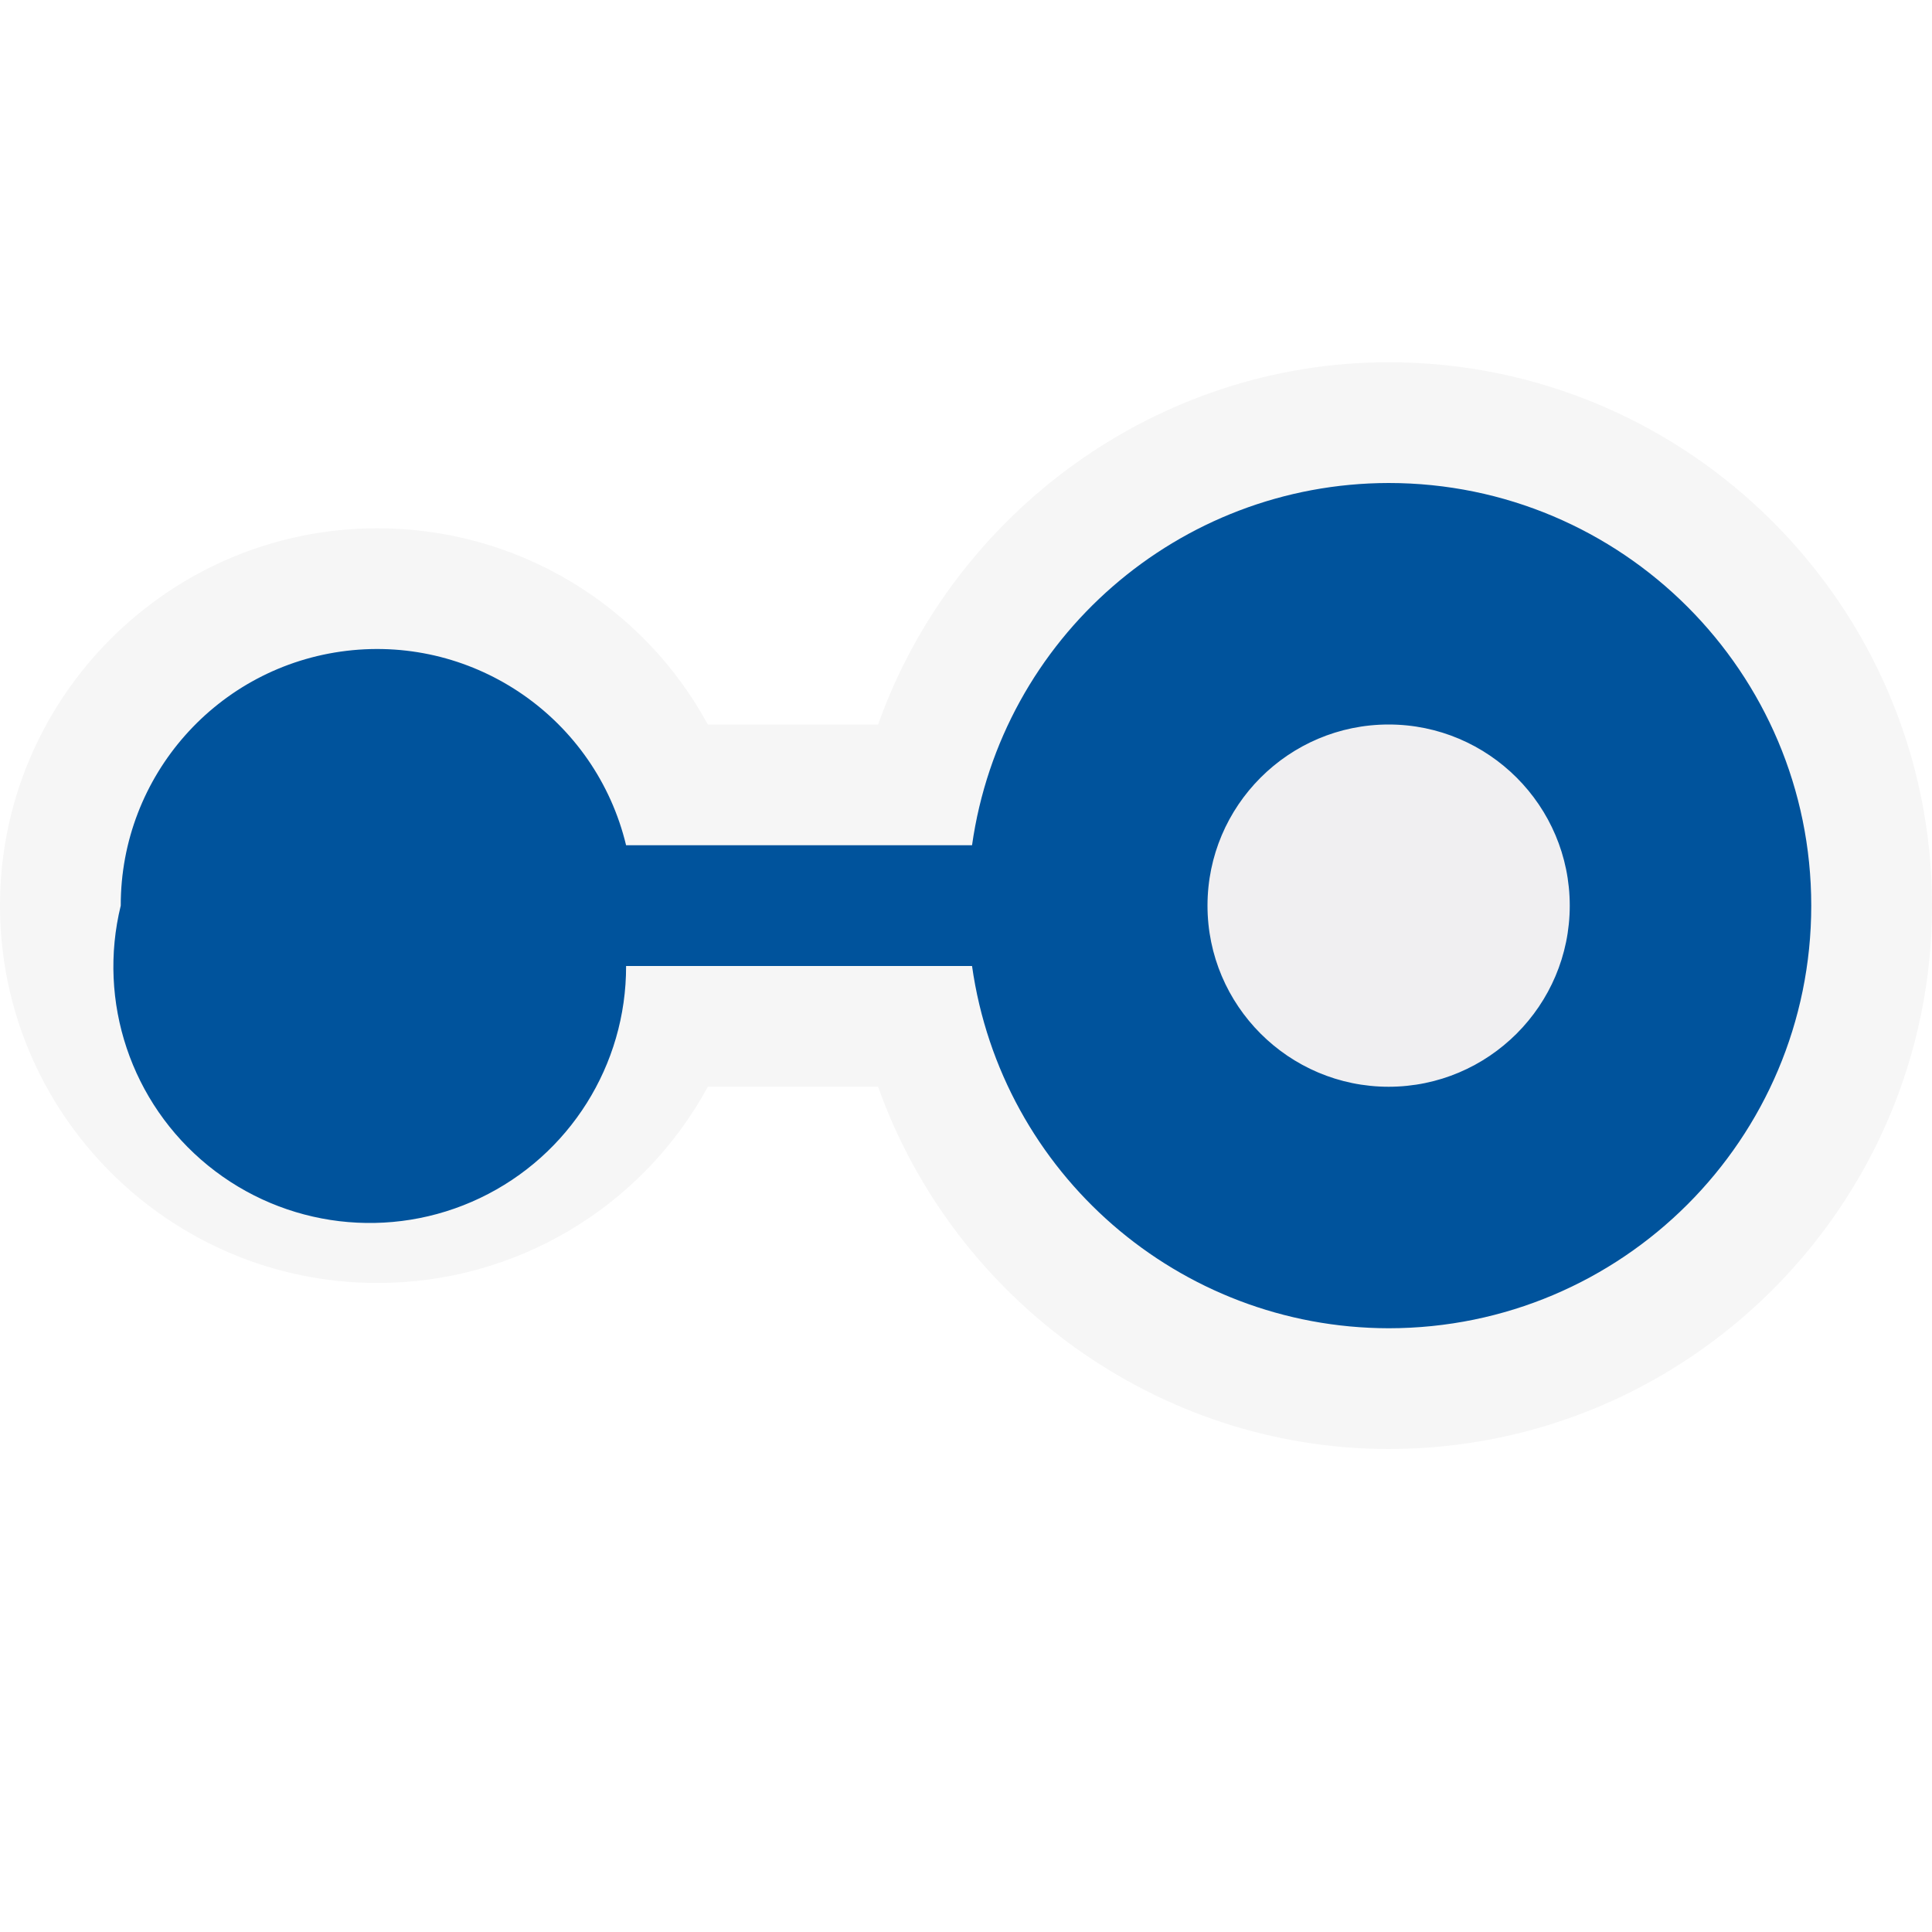
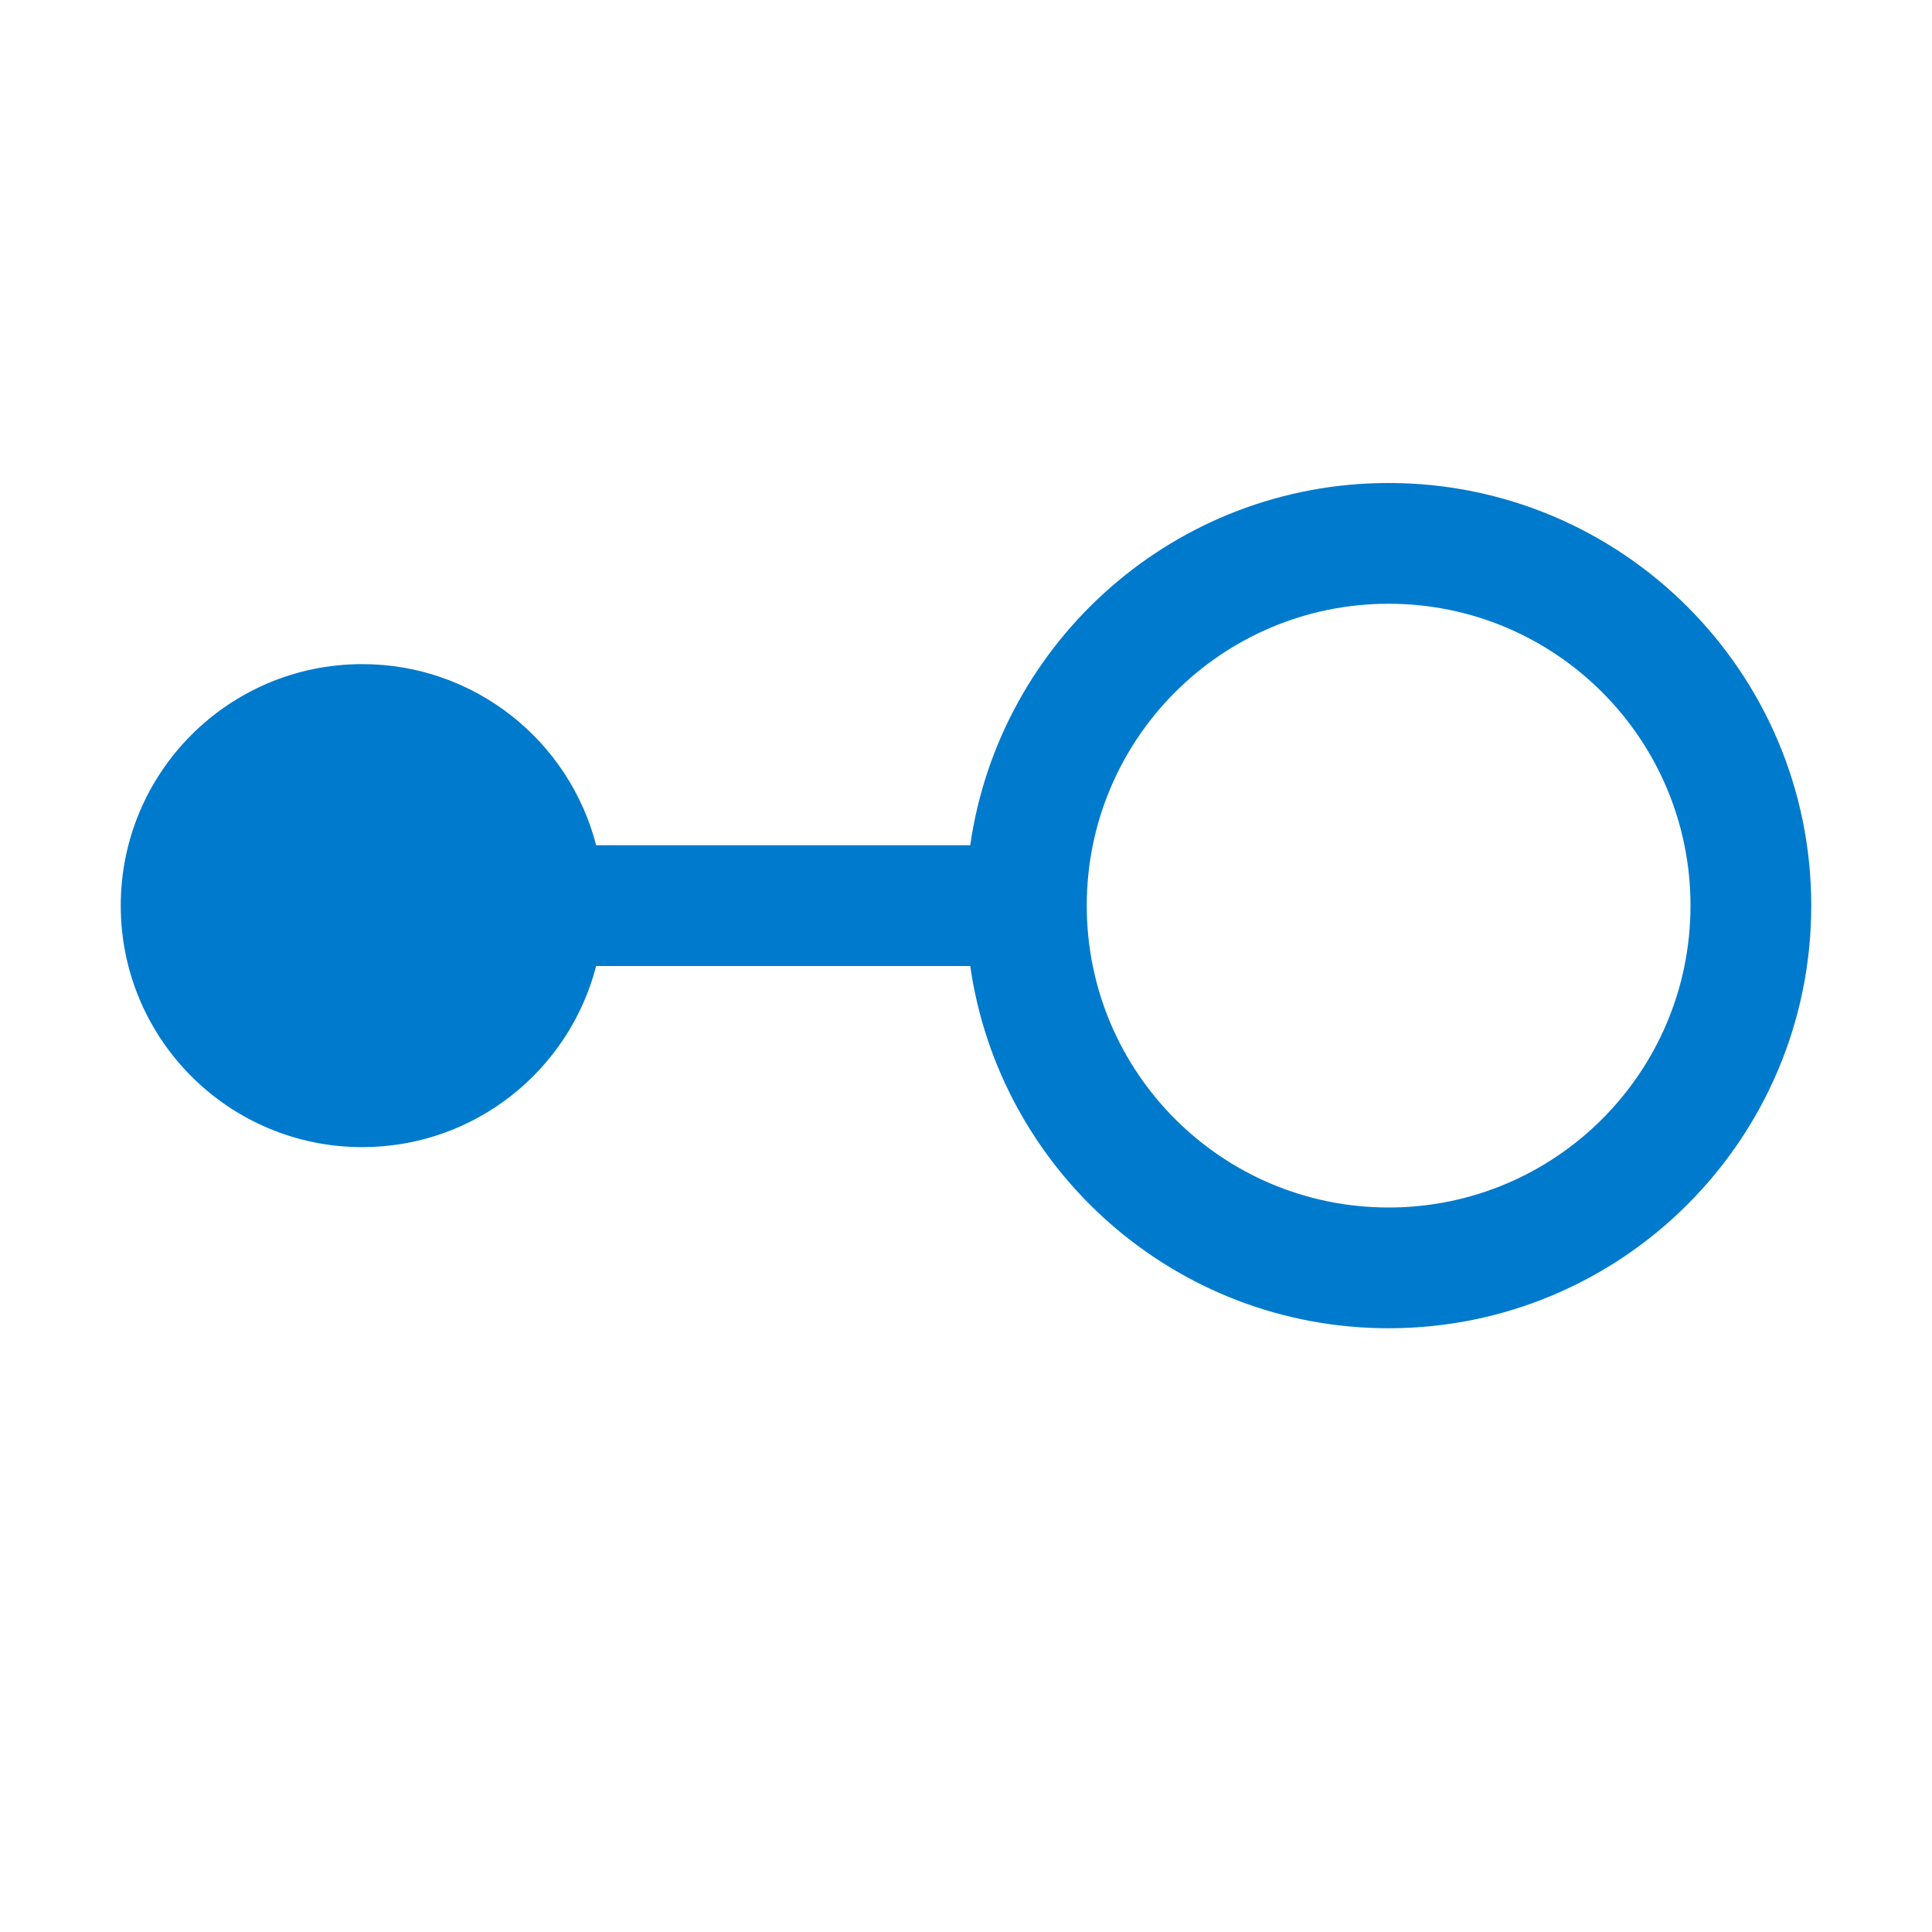
- <svg xmlns="http://www.w3.org/2000/svg" viewBox="0 0 16 16" width="32" height="32">
-   <style>.icon-canvas-transparent{opacity:0;fill:#f6f6f6}.icon-vs-out{fill:#f6f6f6}.icon-vs-fg{fill:#f0eff1}.icon-vs-action-blue{fill:#00539c}</style>
-   <path class="icon-canvas-transparent" d="M16 16H0V0h16v16z" id="canvas" />
-   <path class="icon-vs-out" d="M11.5 12c-1.915 0-3.602-1.241-4.228-3h-1.41a3.11 3.11 0 0 1-2.737 1.625C1.402 10.625 0 9.223 0 7.5s1.402-3.125 3.125-3.125c1.165 0 2.201.639 2.737 1.625h1.41c.626-1.759 2.313-3 4.228-3C13.981 3 16 5.019 16 7.5S13.981 12 11.5 12z" id="outline" />
-   <path class="icon-vs-fg" d="M11.5 9A1.501 1.501 0 1 1 13 7.5c0 .826-.673 1.5-1.5 1.5z" id="iconFg" />
-   <path class="icon-vs-action-blue" d="M11.5 4a3.49 3.49 0 0 0-3.45 3H5.185A2.122 2.122 0 0 0 1 7.5a2.123 2.123 0 1 0 4.185.5H8.05a3.49 3.49 0 0 0 3.45 3 3.5 3.5 0 1 0 0-7zm0 5c-.827 0-1.5-.673-1.5-1.5S10.673 6 11.5 6s1.5.673 1.5 1.5S12.327 9 11.5 9z" id="iconBg" />
+ <svg xmlns="http://www.w3.org/2000/svg" width="16" height="16" viewBox="0 0 16 16" fill="none">
+   <path fill-rule="evenodd" clip-rule="evenodd" d="M11.5 5C10.119 5 9 6.119 9 7.5C9 8.881 10.119 10 11.5 10C12.881 10 14 8.881 14 7.5C14 6.119 12.881 5 11.5 5ZM8.035 8C8.278 9.696 9.737 11 11.5 11C13.433 11 15 9.433 15 7.5C15 5.567 13.433 4 11.5 4C9.737 4 8.278 5.304 8.035 7H4.937C4.715 6.137 3.932 5.5 3 5.5C1.895 5.5 1 6.395 1 7.5C1 8.605 1.895 9.5 3 9.5C3.932 9.5 4.715 8.863 4.937 8H8.035Z" fill="#007ACC" />
</svg>
